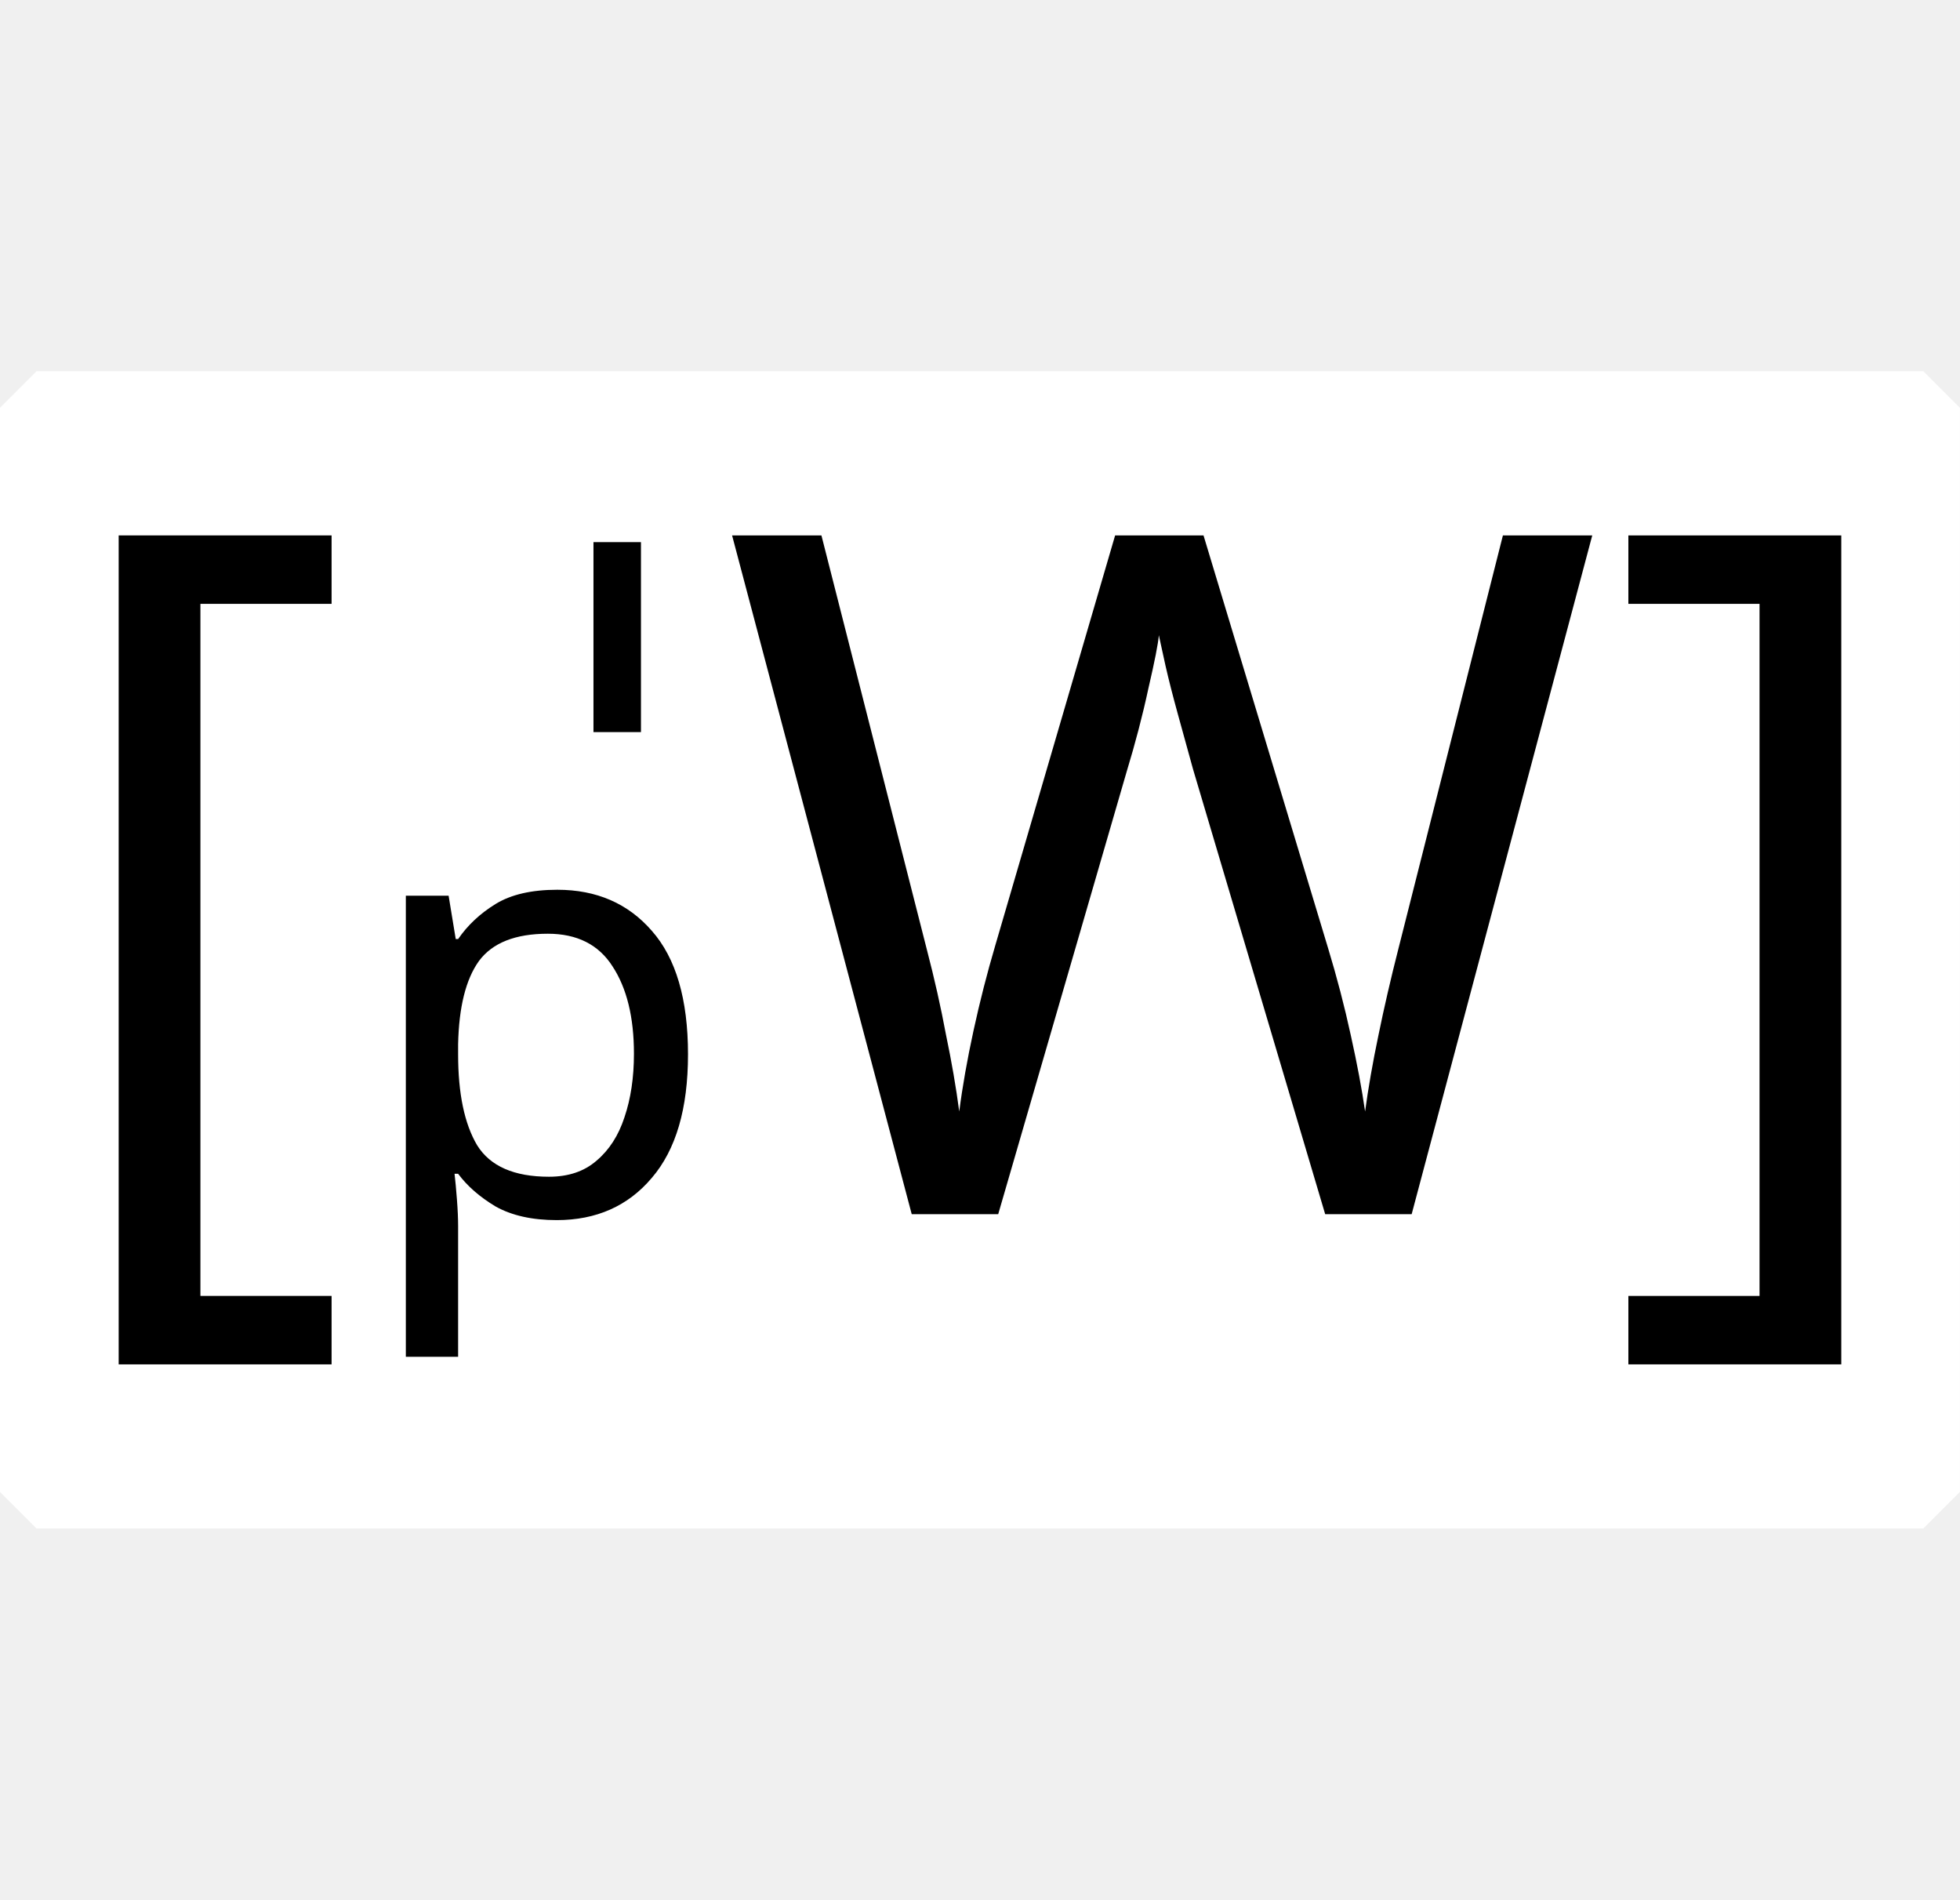
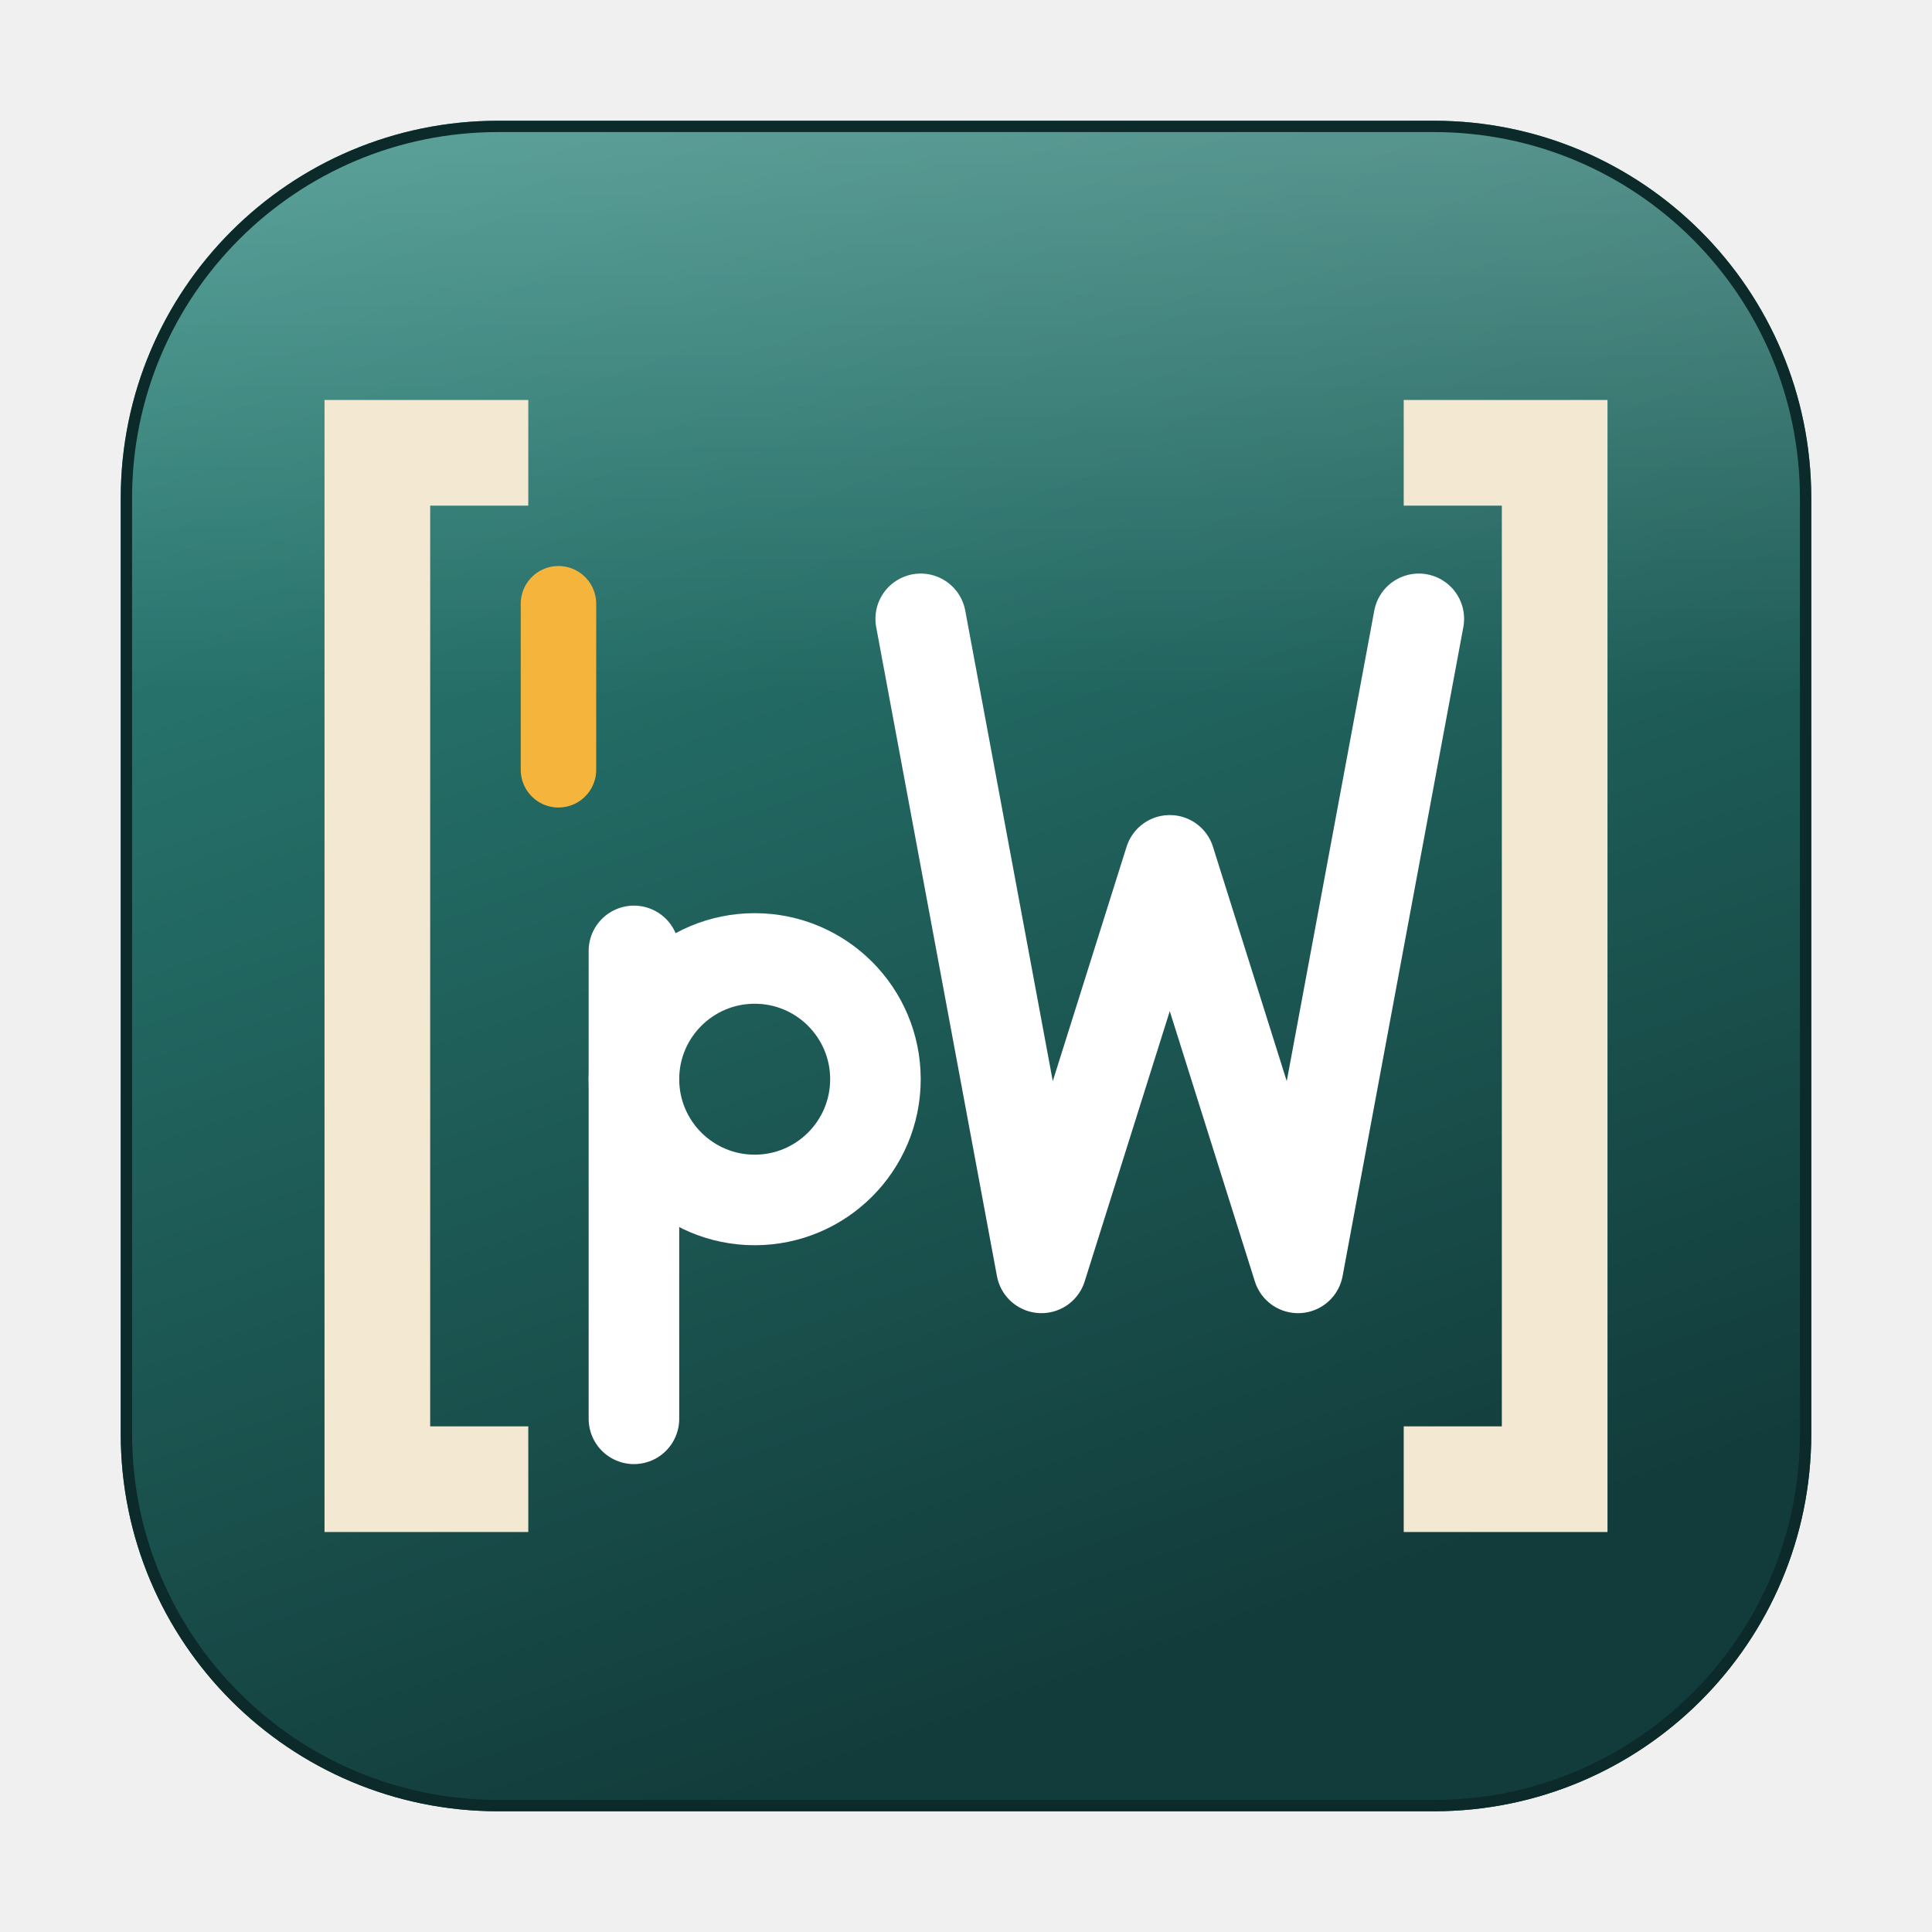
- <svg xmlns="http://www.w3.org/2000/svg" viewBox="0 0 20.638 20" version="1.1" id="svg3" width="20.638" height="20">
-   <defs id="defs1">
-     <style id="style1">
-       .cls-1{font-family:'Noto Sans', sans-serif;font-size:8px;fill:#000000}
-       .cls-2{font-size:5px}
-       .cls-3{fill:none;stroke:#000000;stroke-width:0.5;stroke-miterlimit:10}
-     </style>
+ <svg xmlns="http://www.w3.org/2000/svg" viewBox="0 0 256 256" width="256" height="256">
+   <defs>
+     <linearGradient id="bg" x1="0" y1="0" x2="0.35" y2="1">
+       <stop offset="0" stop-color="#2f8a80" />
+       <stop offset="1" stop-color="#123c3b" />
+     </linearGradient>
+     <linearGradient id="sheen" x1="0" y1="0" x2="0" y2="1">
+       <stop offset="0" stop-color="#ffffff" stop-opacity=".22" />
+       <stop offset="1" stop-color="#ffffff" stop-opacity="0" />
+     </linearGradient>
  </defs>
-   <g id="g1" transform="translate(0.5246455,0.4991305)">
-     <rect style="fill:#ffffff;stroke:#ffffff;stroke-width:0.77;stroke-miterlimit:0" id="rect1" width="19.867" height="11.413" x="-0.14" y="3.794" />
-     <g id="Layer_1" data-name="Layer 1" transform="translate(-0.2066592,-1.713906)">
-       <g id="text3" class="cls-1" style="font-size:8px;font-family:'Noto Sans', sans-serif" transform="matrix(1.251,0,0,1.251,0.131,13.997)" aria-label="[pW]">
-         <path d="M 2.432,1.264 H 0.64 v -6.976 h 1.792 v 0.576 H 1.328 v 5.824 h 1.104 z" id="path3" />
-         <path style="font-size:5px" d="m 4.332,-2.73 q 0.495,0 0.795,0.345 0.305,0.345 0.305,1.04 0,0.685 -0.305,1.04 -0.3,0.355 -0.8,0.355 -0.31,0 -0.515,-0.115 -0.2,-0.12 -0.315,-0.275 h -0.03 q 0.01,0.085 0.02,0.215 0.01,0.13 0.01,0.225 v 1.1 h -0.44 v -3.88 h 0.36 l 0.06,0.365 h 0.02 q 0.12,-0.175 0.315,-0.295 0.195,-0.12 0.52,-0.12 z m -0.08,0.37 q -0.41,0 -0.58,0.23 -0.165,0.23 -0.175,0.7 v 0.085 q 0,0.495 0.16,0.765 0.165,0.265 0.605,0.265 0.245,0 0.4,-0.135 0.16,-0.135 0.235,-0.365 0.08,-0.235 0.08,-0.535 0,-0.46 -0.18,-0.735 Q 4.622,-2.36 4.252,-2.36 Z" id="path4" />
-         <path d="M 13.043,-5.712 11.523,0 H 10.795 L 9.683,-3.744 q -0.064,-0.232 -0.128,-0.464 -0.064,-0.232 -0.104,-0.408 -0.04,-0.184 -0.056,-0.256 -0.008,0.104 -0.088,0.448 -0.072,0.336 -0.184,0.704 l -1.08,3.72 h -0.728 l -1.512,-5.712 h 0.752 l 0.888,3.488 q 0.096,0.368 0.16,0.712 0.072,0.344 0.112,0.648 0.04,-0.312 0.12,-0.68 0.08,-0.368 0.184,-0.72 l 1.008,-3.448 h 0.744 L 10.819,-2.24 q 0.112,0.368 0.192,0.736 0.08,0.36 0.12,0.64 0.04,-0.296 0.112,-0.64 0.072,-0.352 0.168,-0.728 l 0.88,-3.48 z m 0.304,6.4 h 1.104 v -5.824 h -1.104 v -0.576 h 1.792 v 6.976 h -1.792 z" id="path5" />
-       </g>
-       <line x1="6.181" y1="6.922" x2="6.181" y2="8.922" class="cls-3" id="line3" />
-     </g>
+   <rect x="16" y="16" width="224" height="224" rx="50" fill="url(#bg)" />
+   <path d="M66 17h124a49 49 0 0 1 49 49v26H17V66a49 49 0 0 1 49-49z" fill="url(#sheen)" />
+   <rect x="16.75" y="16.75" width="222.5" height="222.5" rx="49.25" fill="none" stroke="#0b2a29" stroke-width="1.5" />
+   <g fill="none" stroke="#f3e9d2" stroke-width="14">
+     <path d="M70 60H50v136h20" />
+     <path d="M186 60h20v136h-20" />
+   </g>
+   <line x1="74" y1="80" x2="74" y2="102" stroke="#f5b53d" stroke-width="10" stroke-linecap="round" />
+   <g fill="none" stroke="#ffffff" stroke-width="12" stroke-linecap="round" stroke-linejoin="round">
+     <path d="M84 126v62" />
+     <circle cx="100" cy="143" r="16" />
+     <polyline points="122,82 138,168 155,114 172,168 188,82" />
  </g>
</svg>
